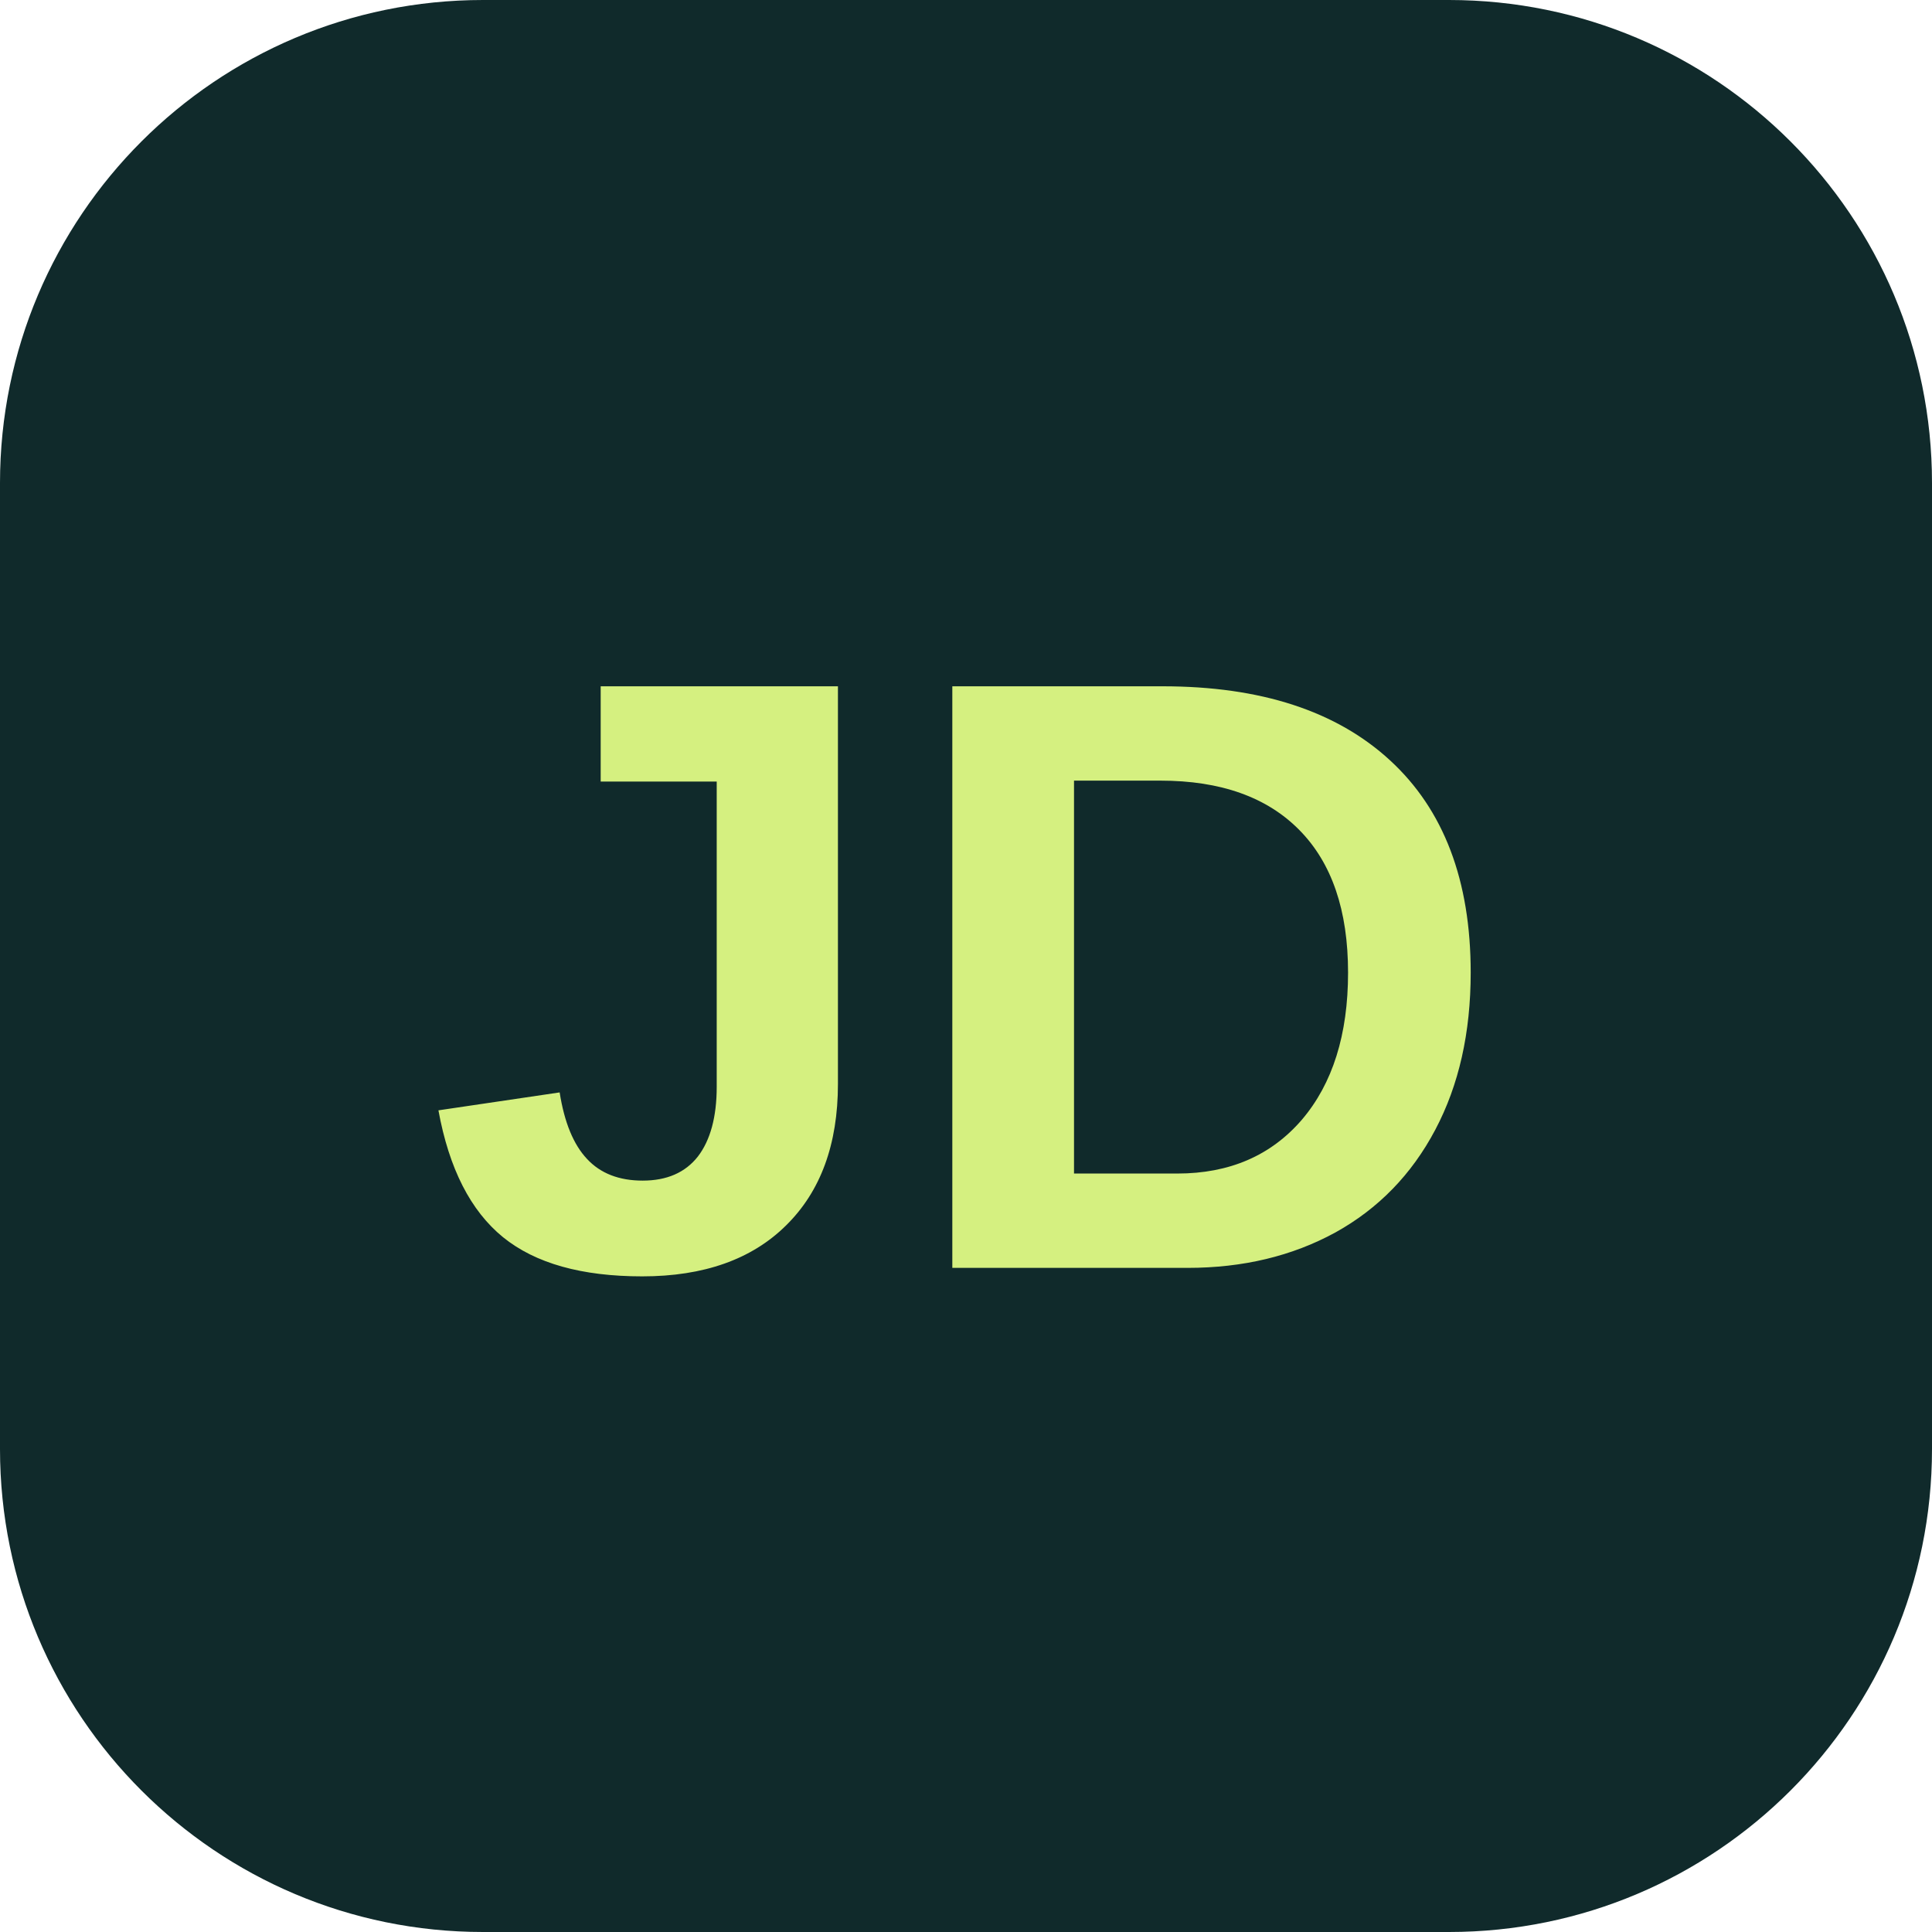
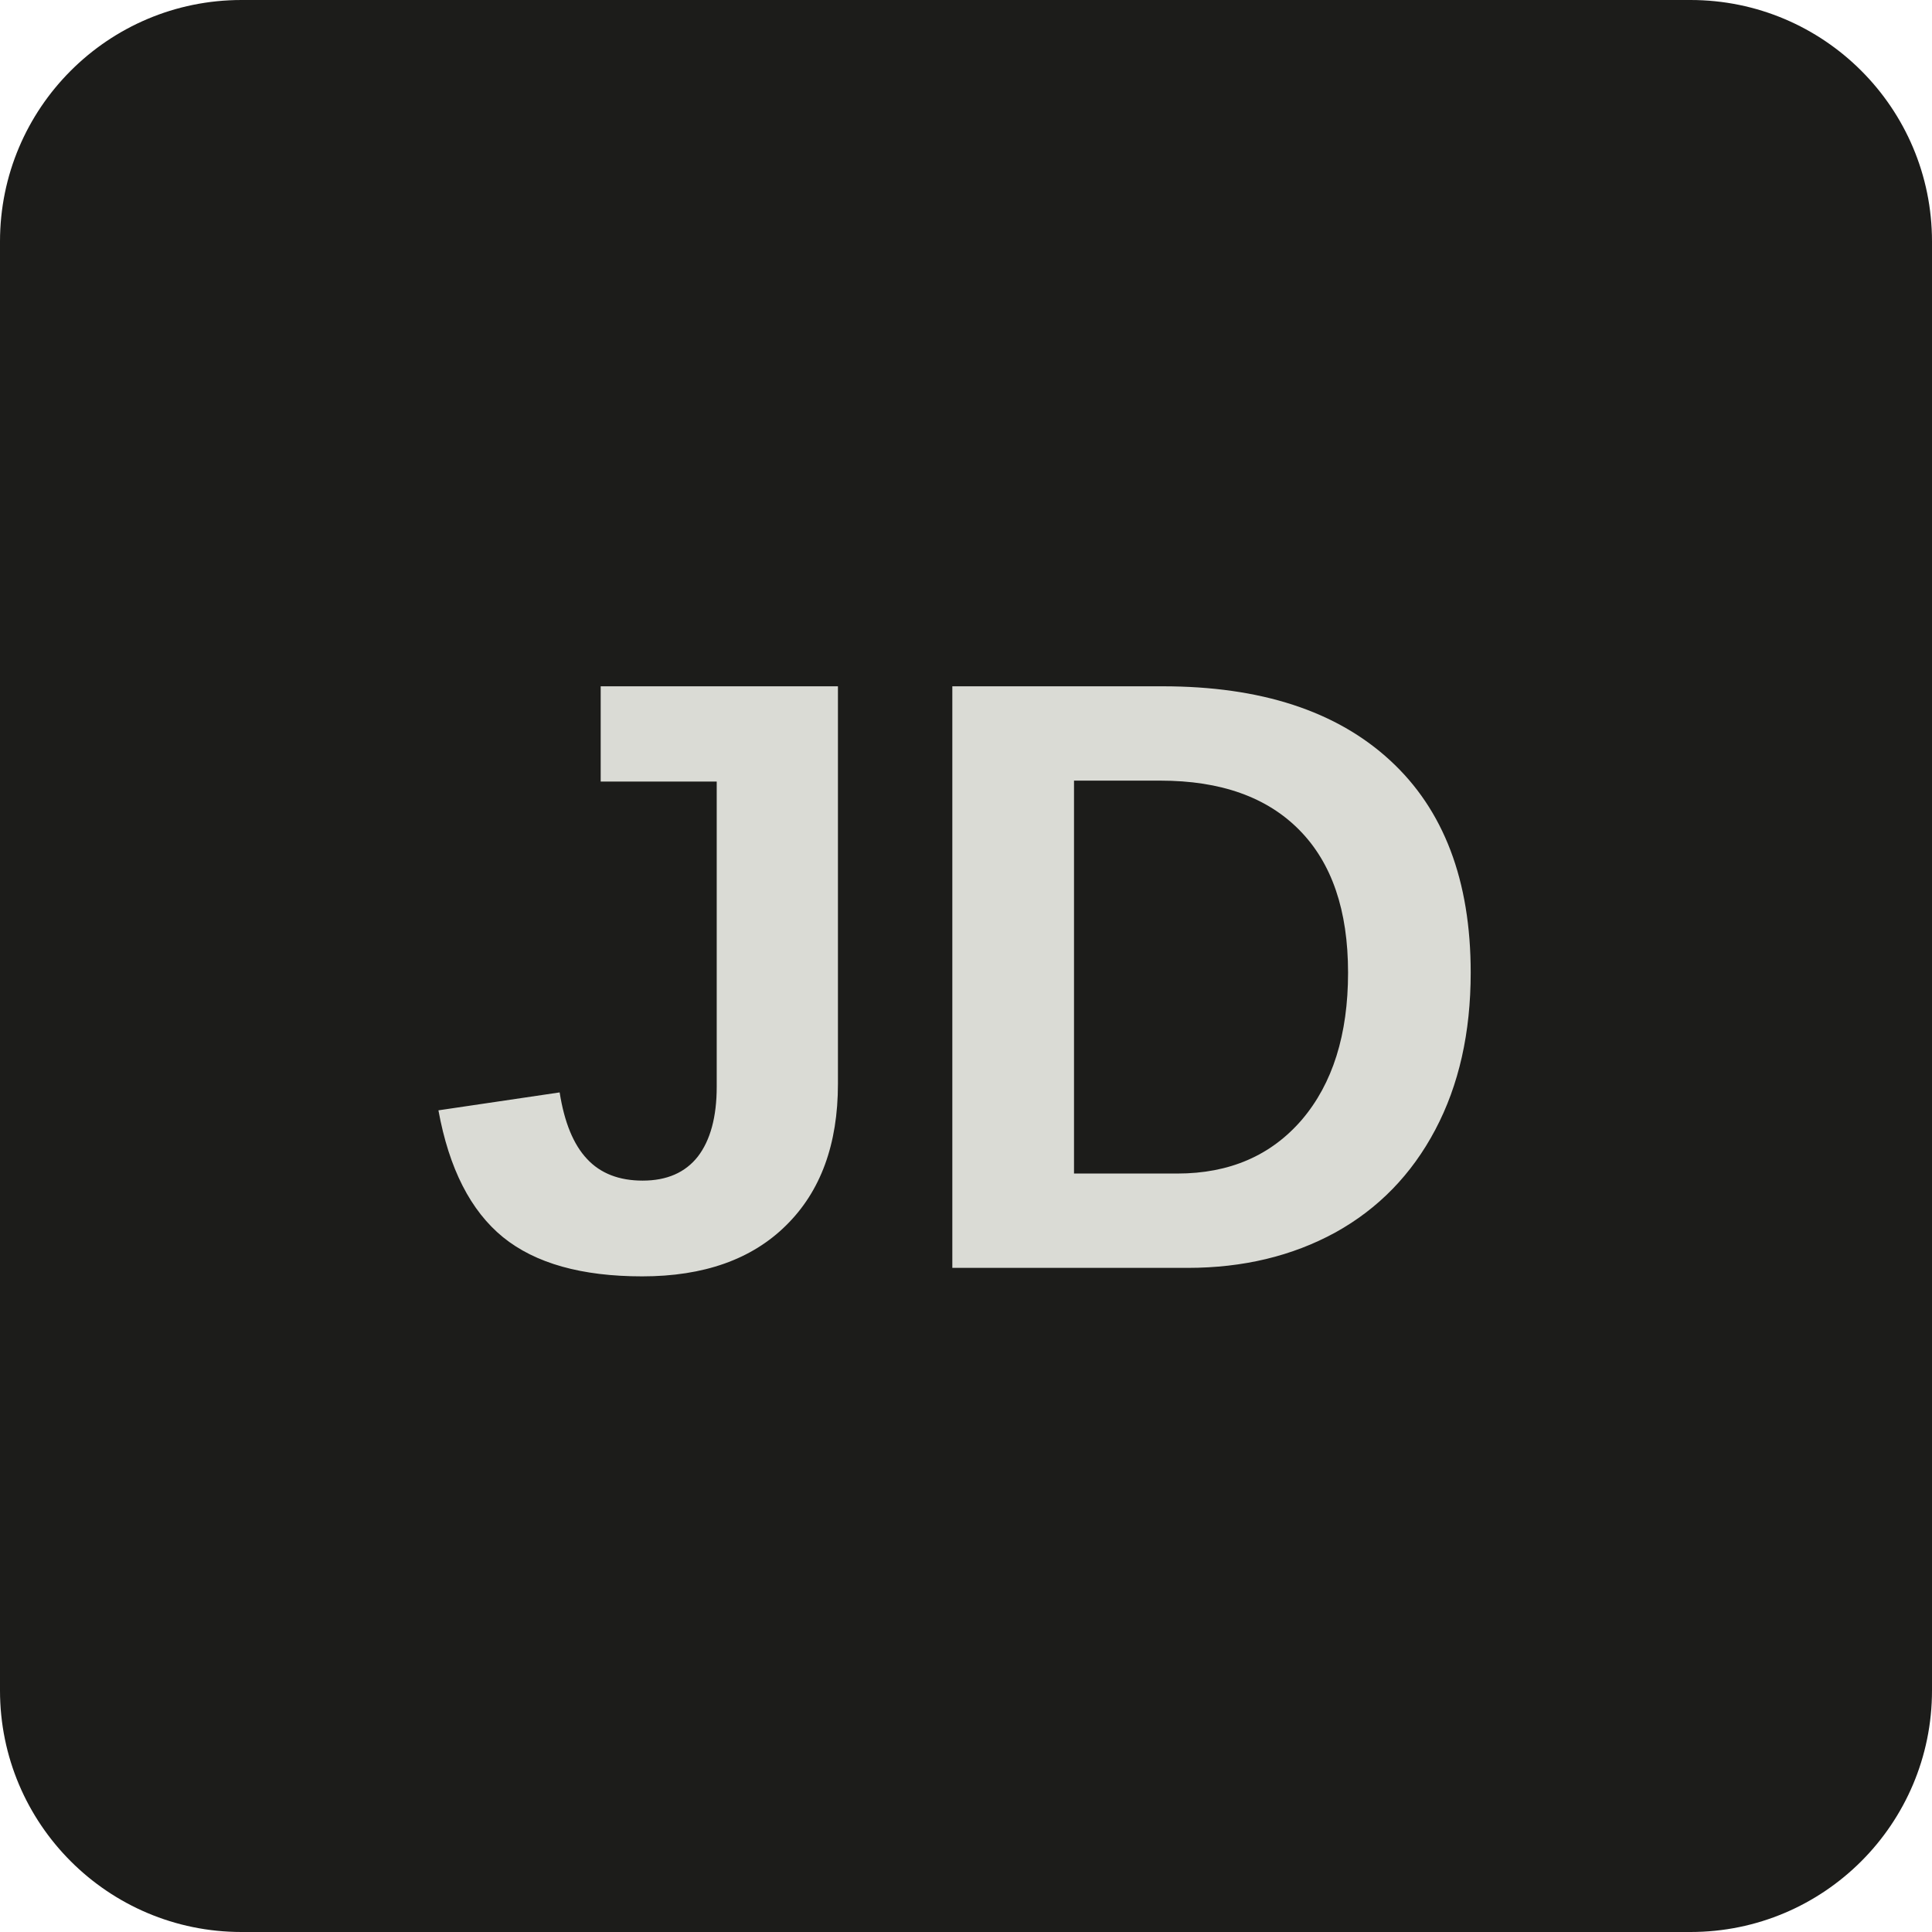
<svg xmlns="http://www.w3.org/2000/svg" viewBox="0 0 64 64">
-   <rect width="64" height="64" rx="16" fill="#102a2b" />
-   <text x="32" y="42" text-anchor="middle" font-family="Arial,sans-serif" font-size="28" font-weight="700" fill="#d5f080">JD</text>
+   <rect width="64" height="64" rx="8" fill="#1c1c1a" />
+   <text x="32" y="42" text-anchor="middle" font-family="Arial,sans-serif" font-size="28" font-weight="700" fill="#dadbd5">JD</text>
</svg>
